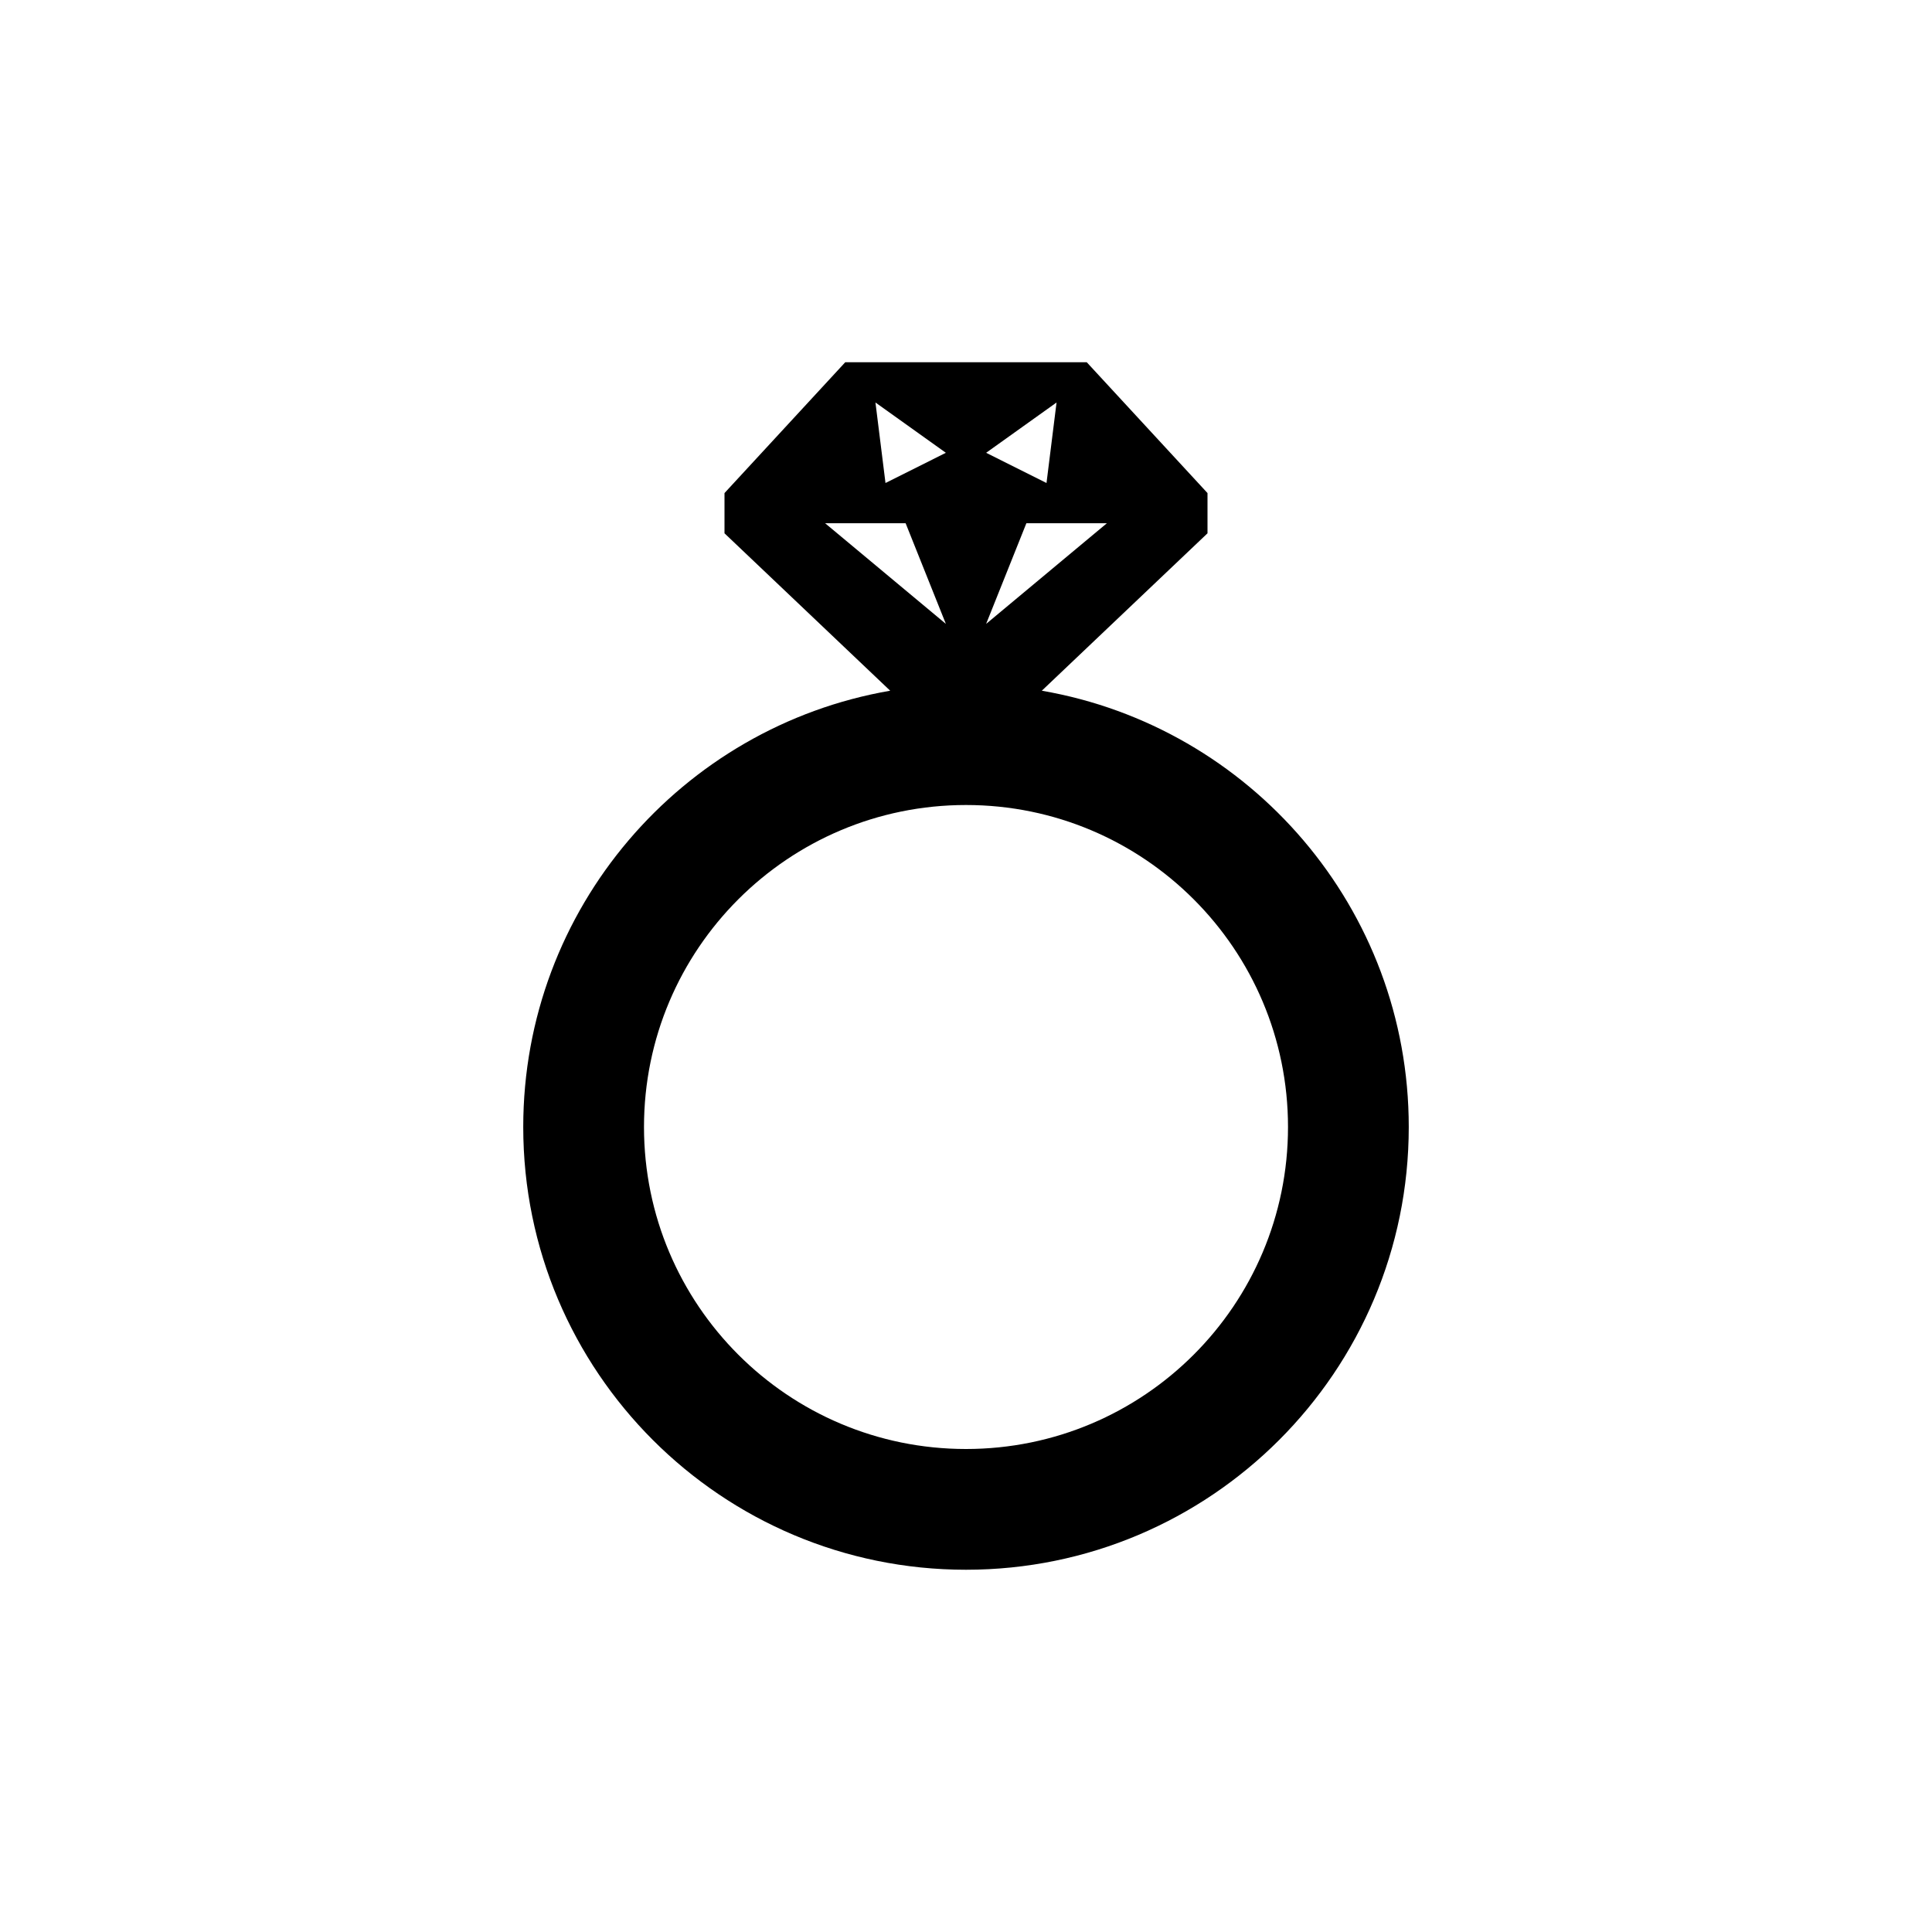
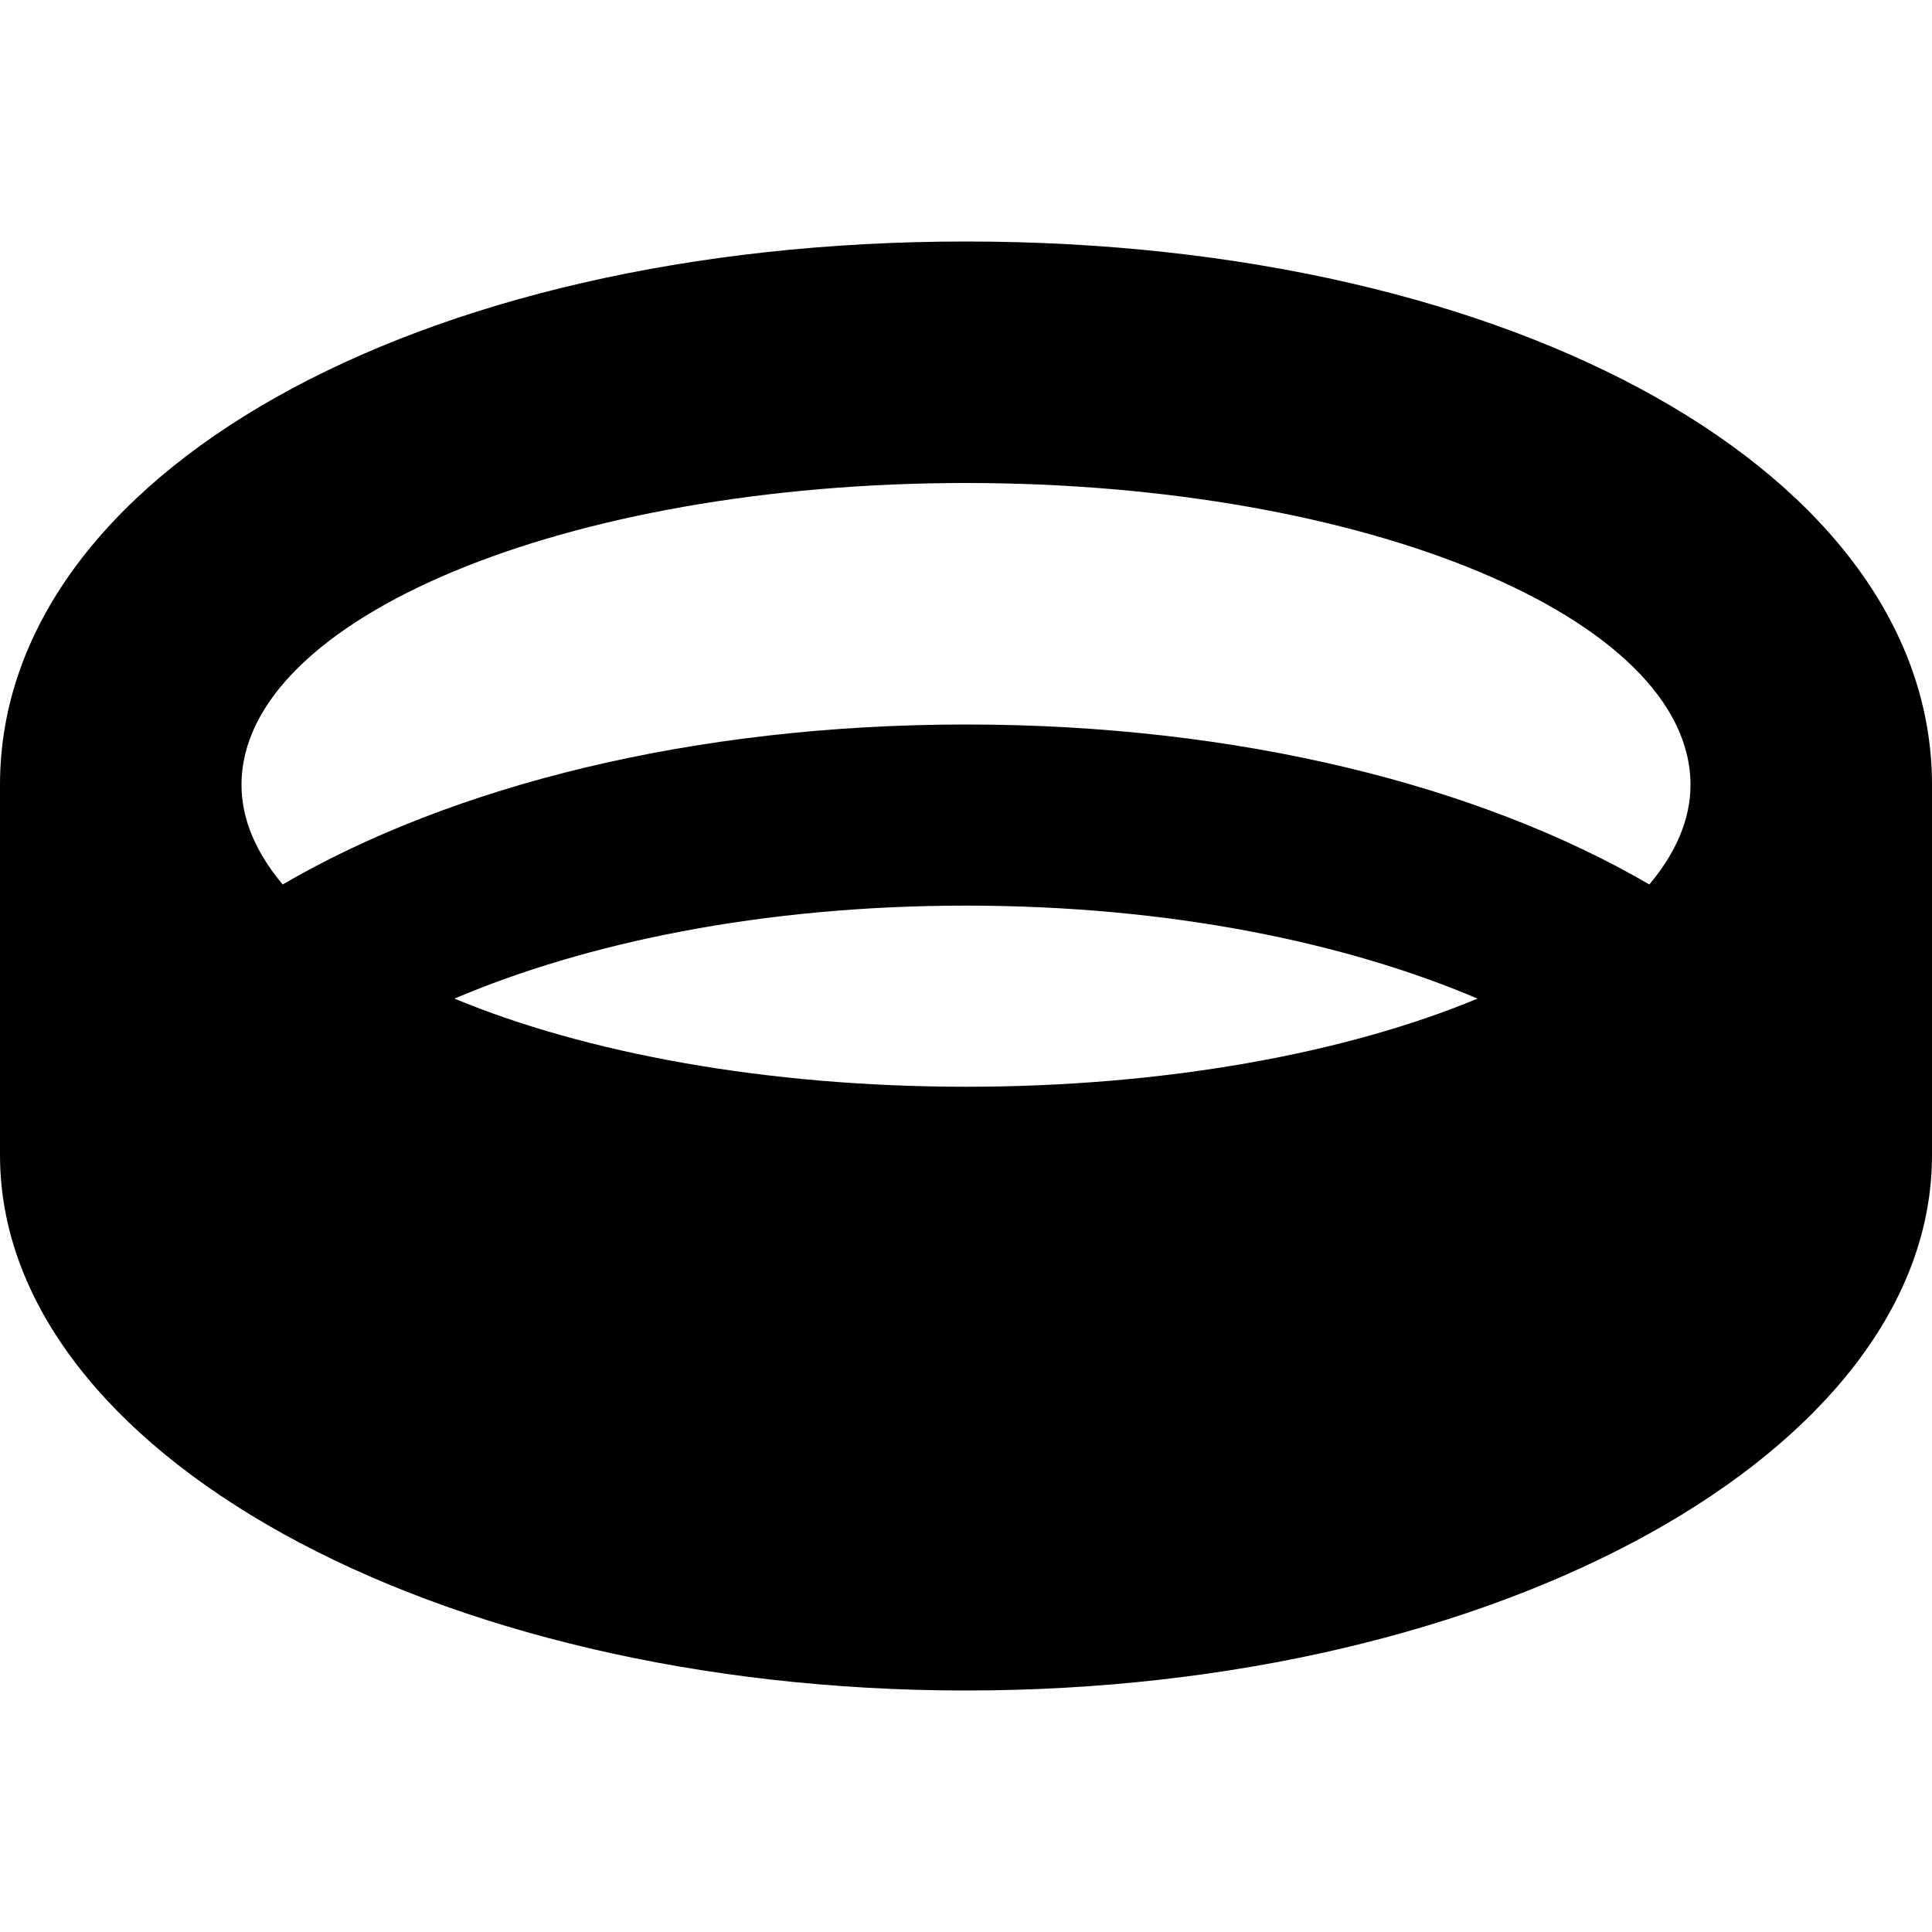
- <svg xmlns="http://www.w3.org/2000/svg" width="800px" height="800px" viewBox="0 0 76 76" version="1.1" xml:space="preserve">
-   <path fill="#000000" fill-opacity="1" stroke-width="0.2" stroke-linejoin="round" d="M 55.417,44.333C 55.417,53.952 47.619,61.75 38,61.75C 28.381,61.75 20.583,53.952 20.583,44.333C 20.583,35.731 26.82,28.586 35.018,27.171L 28.5,20.979L 28.5,19.396L 33.25,14.25L 42.75,14.25L 47.5,19.396L 47.5,20.979L 40.982,27.171C 49.18,28.586 55.417,35.731 55.417,44.333 Z M 38,31.667C 31.004,31.667 25.333,37.338 25.333,44.333C 25.333,51.329 31.004,57 38,57C 44.996,57 50.667,51.329 50.667,44.333C 50.667,37.338 44.996,31.667 38,31.667 Z M 38.792,24.542L 43.542,20.583L 40.375,20.583L 38.792,24.542 Z M 41.167,19L 41.562,15.833L 38.792,17.812L 41.167,19 Z M 37.208,24.542L 35.625,20.583L 32.458,20.583L 37.208,24.542 Z M 34.833,19L 37.208,17.812L 34.438,15.833L 34.833,19 Z " />
+ <svg xmlns="http://www.w3.org/2000/svg" width="800px" height="800px" viewBox="0 0 512 512">
+   <path d="M256 64C110.06 64 0 125.91 0 208v98.13C0 384.48 114.62 448 256 448s256-63.52 256-141.87V208c0-82.09-110.06-144-256-144zm0 64c106.04 0 192 35.82 192 80 0 9.26-3.97 18.12-10.91 26.39C392.15 208.21 328.23 192 256 192s-136.15 16.21-181.09 42.39C67.97 226.12 64 217.26 64 208c0-44.18 85.96-80 192-80zM120.43 264.64C155.04 249.93 201.64 240 256 240s100.96 9.93 135.57 24.64C356.84 279.07 308.93 288 256 288s-100.84-8.93-135.57-23.36z" />
</svg>
